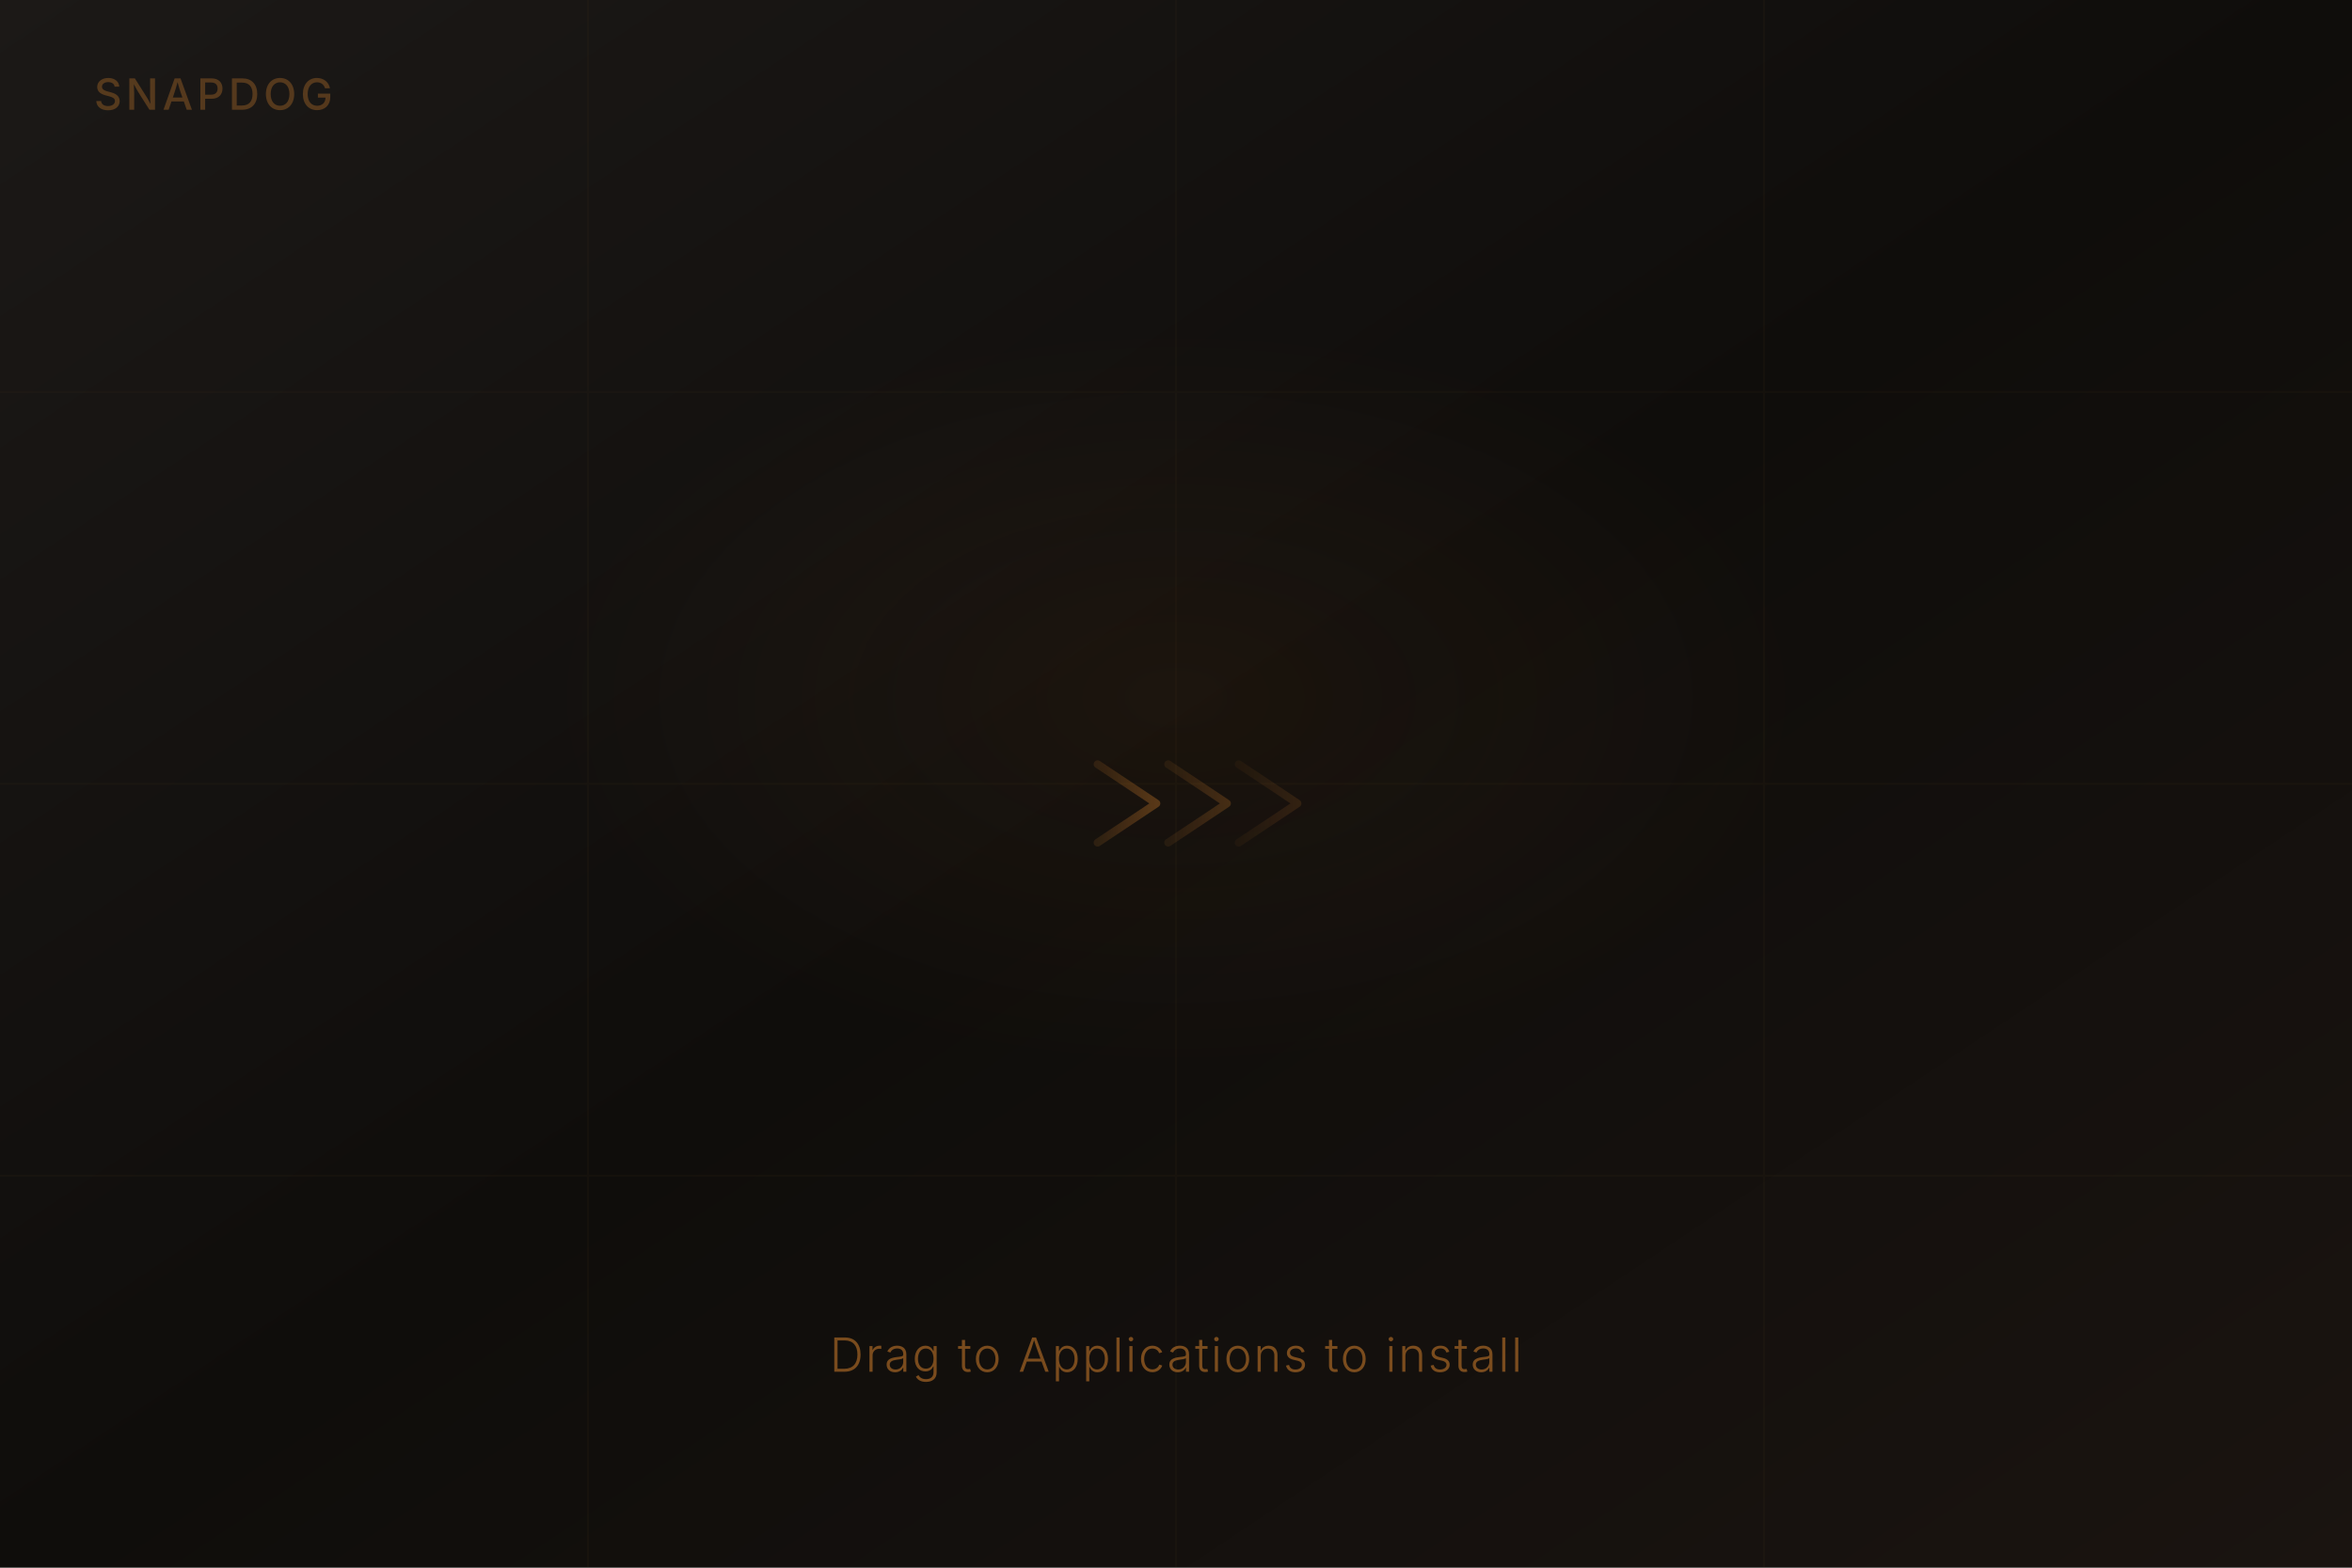
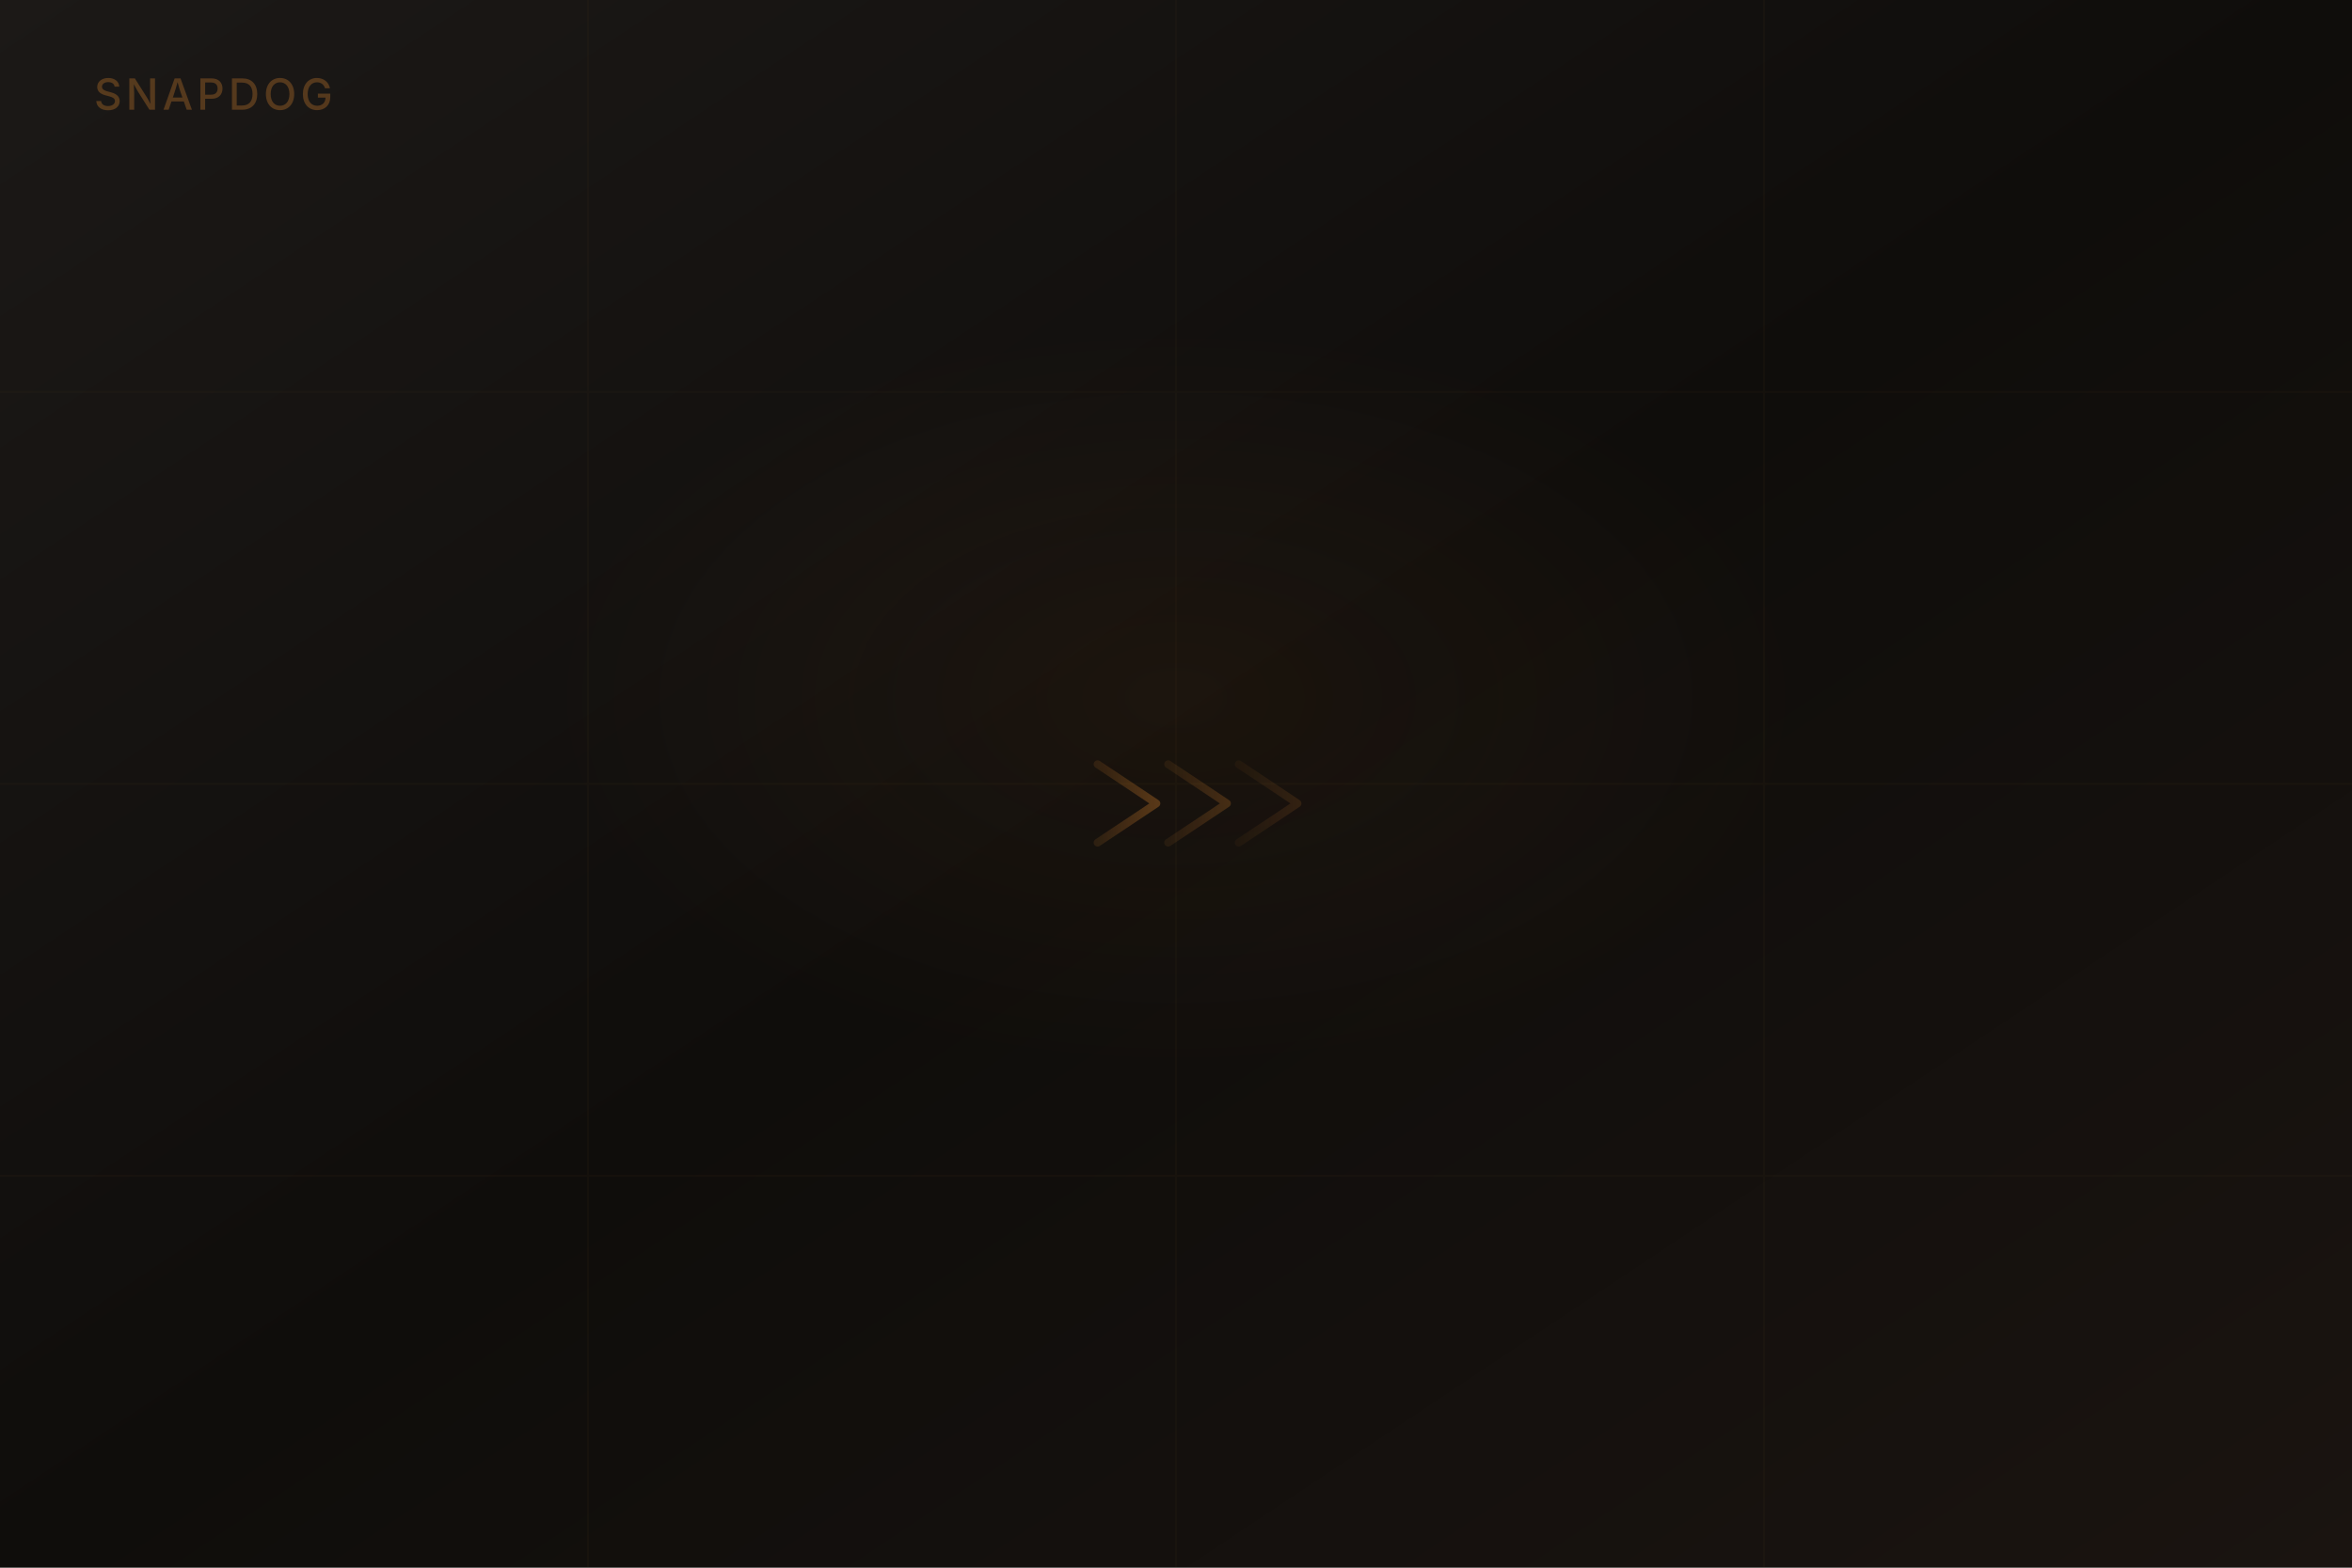
<svg xmlns="http://www.w3.org/2000/svg" viewBox="0 0 600 400">
  <defs>
    <linearGradient id="bg" x1="0%" y1="0%" x2="100%" y2="100%">
      <stop offset="0%" stop-color="#1c1917" />
      <stop offset="50%" stop-color="#0f0d0b" />
      <stop offset="100%" stop-color="#1a1410" />
    </linearGradient>
    <radialGradient id="glow" cx="50%" cy="45%" r="40%">
      <stop offset="0%" stop-color="#e1882e" stop-opacity="0.06" />
      <stop offset="100%" stop-color="#e1882e" stop-opacity="0" />
    </radialGradient>
    <linearGradient id="arrow-grad" x1="0%" y1="0%" x2="100%" y2="0%">
      <stop offset="0%" stop-color="#e1882e" stop-opacity="0.3" />
      <stop offset="100%" stop-color="#e1882e" stop-opacity="0.8" />
    </linearGradient>
  </defs>
  <rect width="600" height="400" fill="url(#bg)" />
  <ellipse cx="300" cy="190" rx="200" ry="120" fill="url(#glow)" />
  <g opacity="0.03" stroke="#e1882e" stroke-width="0.5">
    <line x1="0" y1="100" x2="600" y2="100" />
    <line x1="0" y1="200" x2="600" y2="200" />
    <line x1="0" y1="300" x2="600" y2="300" />
    <line x1="150" y1="0" x2="150" y2="400" />
    <line x1="300" y1="0" x2="300" y2="400" />
    <line x1="450" y1="0" x2="450" y2="400" />
  </g>
  <g opacity="0.4" stroke="url(#arrow-grad)" stroke-width="2" stroke-linecap="round" stroke-linejoin="round" fill="none">
    <path d="M280 195 L295 205 L280 215" />
    <path d="M298 195 L313 205 L298 215" opacity="0.7" />
    <path d="M316 195 L331 205 L316 215" opacity="0.4" />
  </g>
-   <text x="300" y="350" text-anchor="middle" font-family="-apple-system, BlinkMacSystemFont, 'SF Pro Display', sans-serif" font-size="12" font-weight="300" fill="#e1882e" opacity="0.5" letter-spacing="0.5">Drag to Applications to install</text>
  <text x="24" y="28" font-family="-apple-system, BlinkMacSystemFont, 'SF Pro Display', sans-serif" font-size="11" font-weight="500" fill="#e1882e" opacity="0.3" letter-spacing="1">SNAPDOG</text>
</svg>
